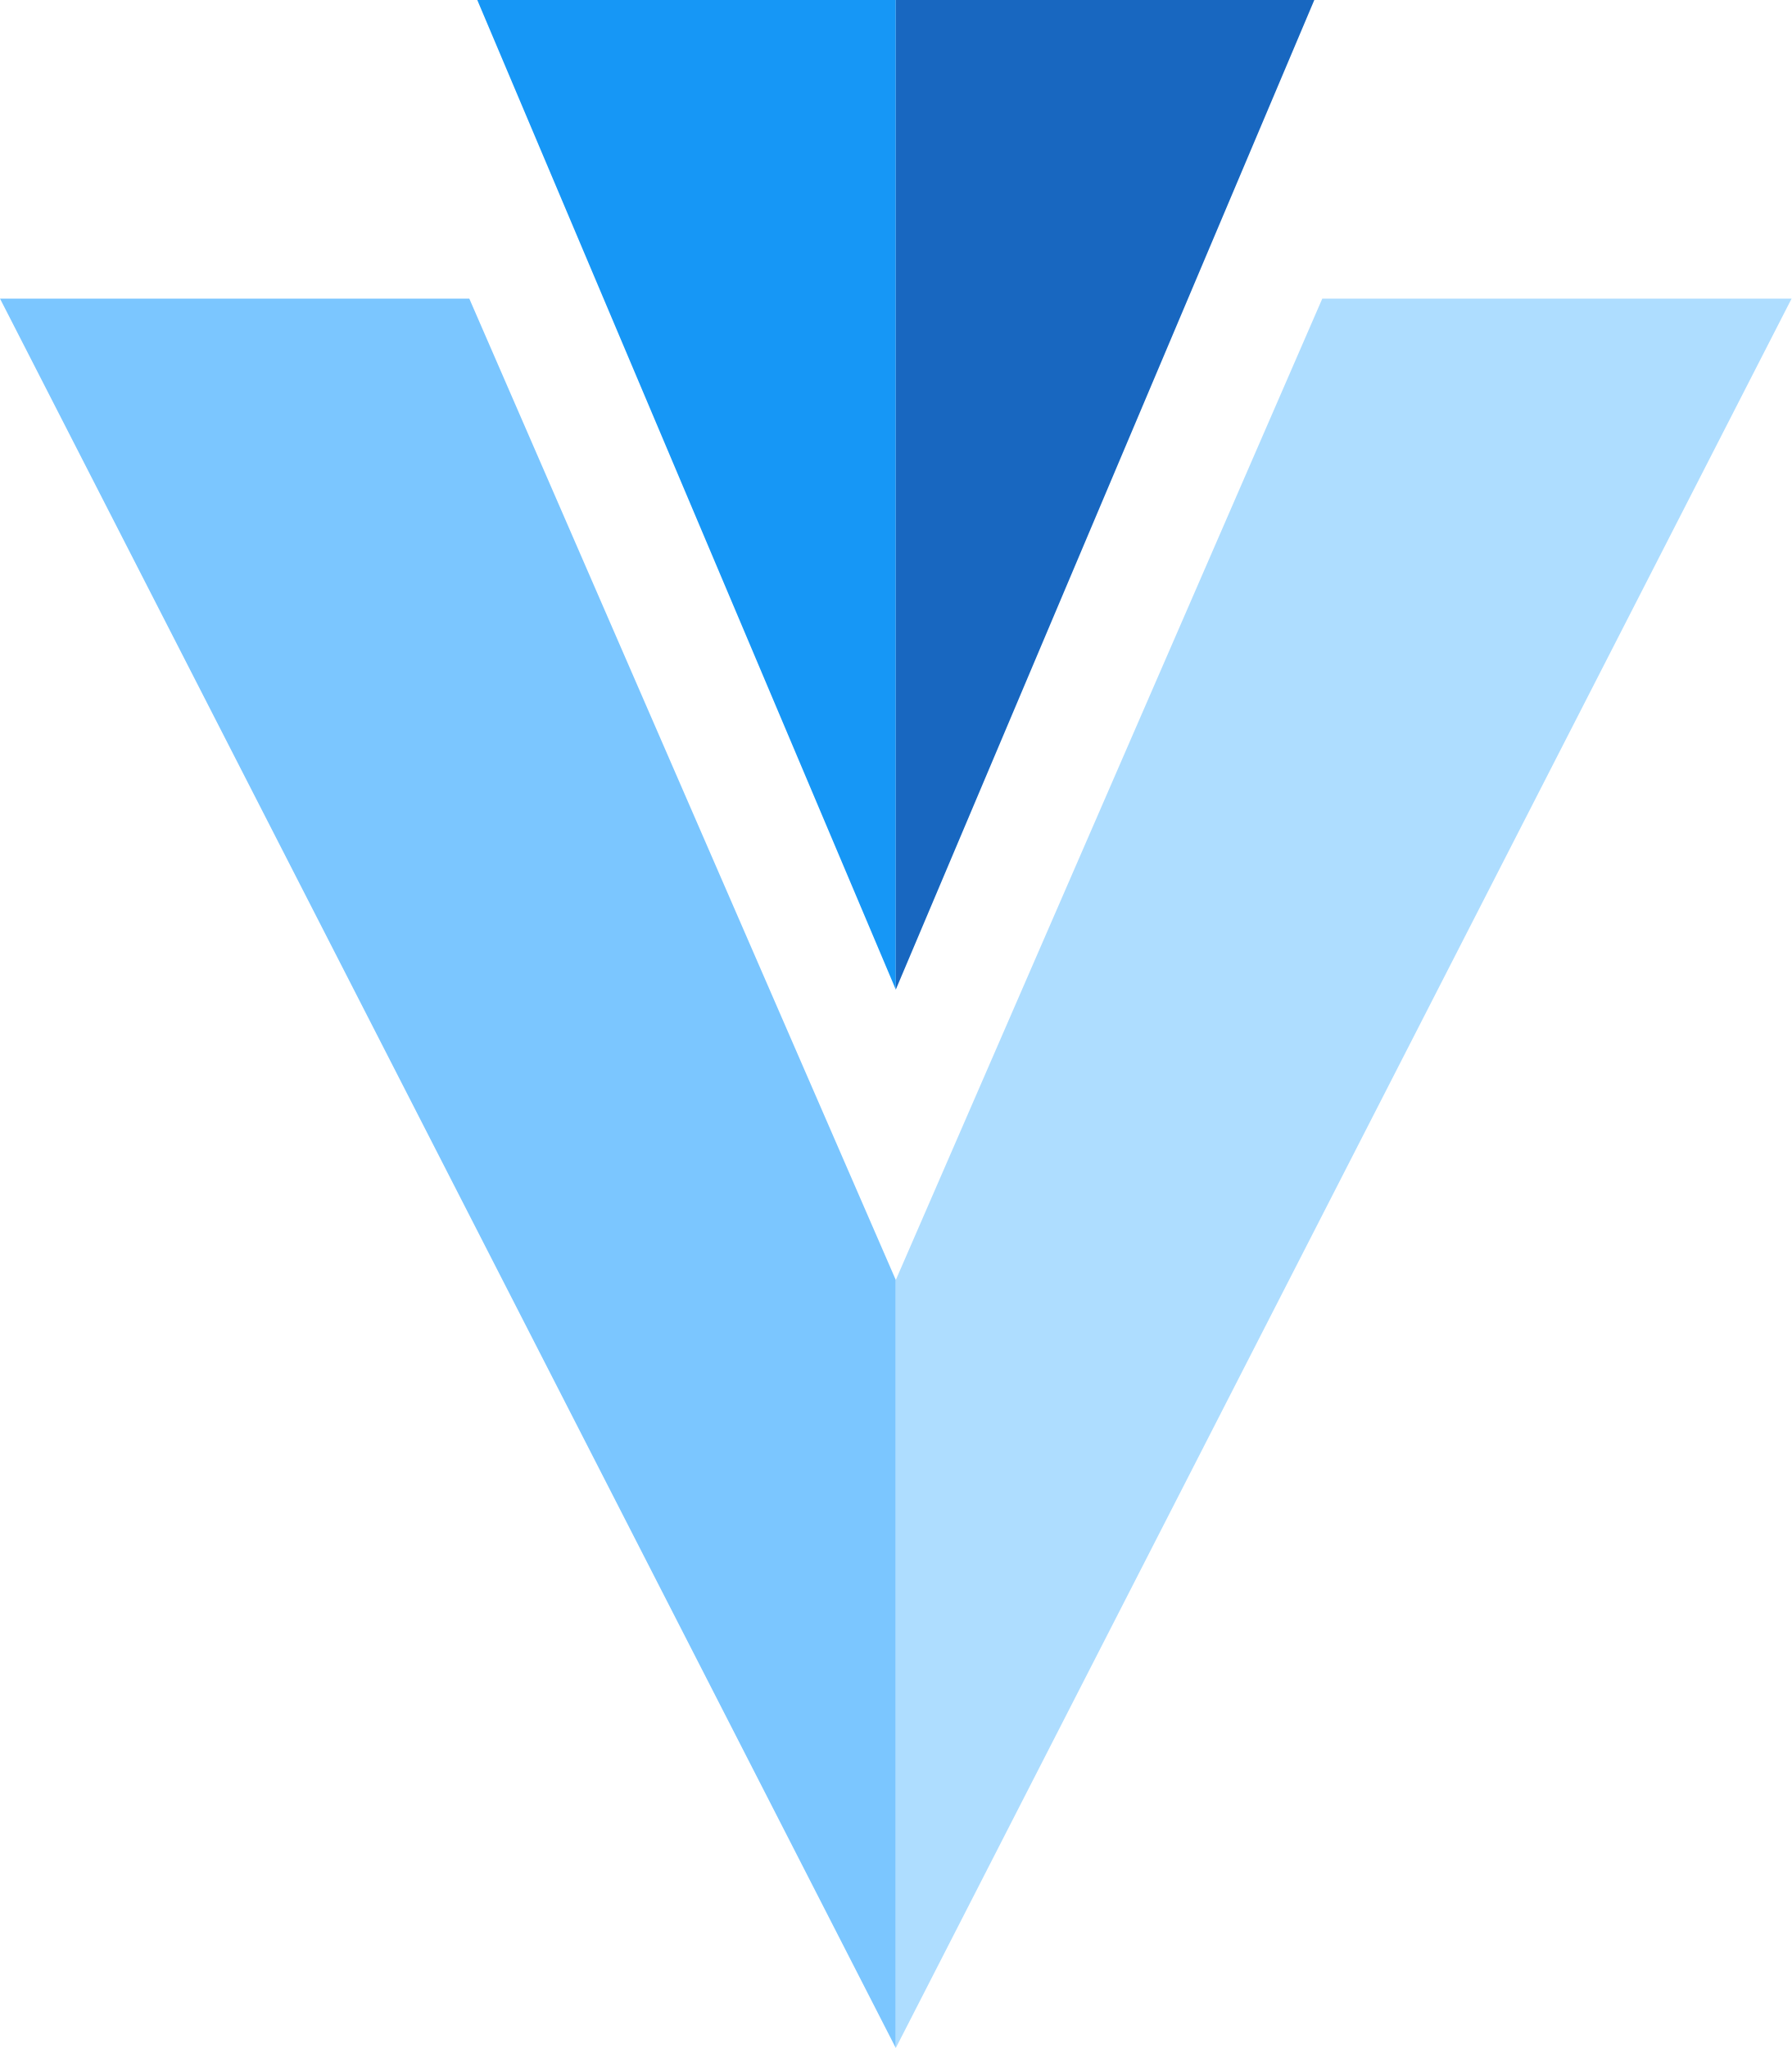
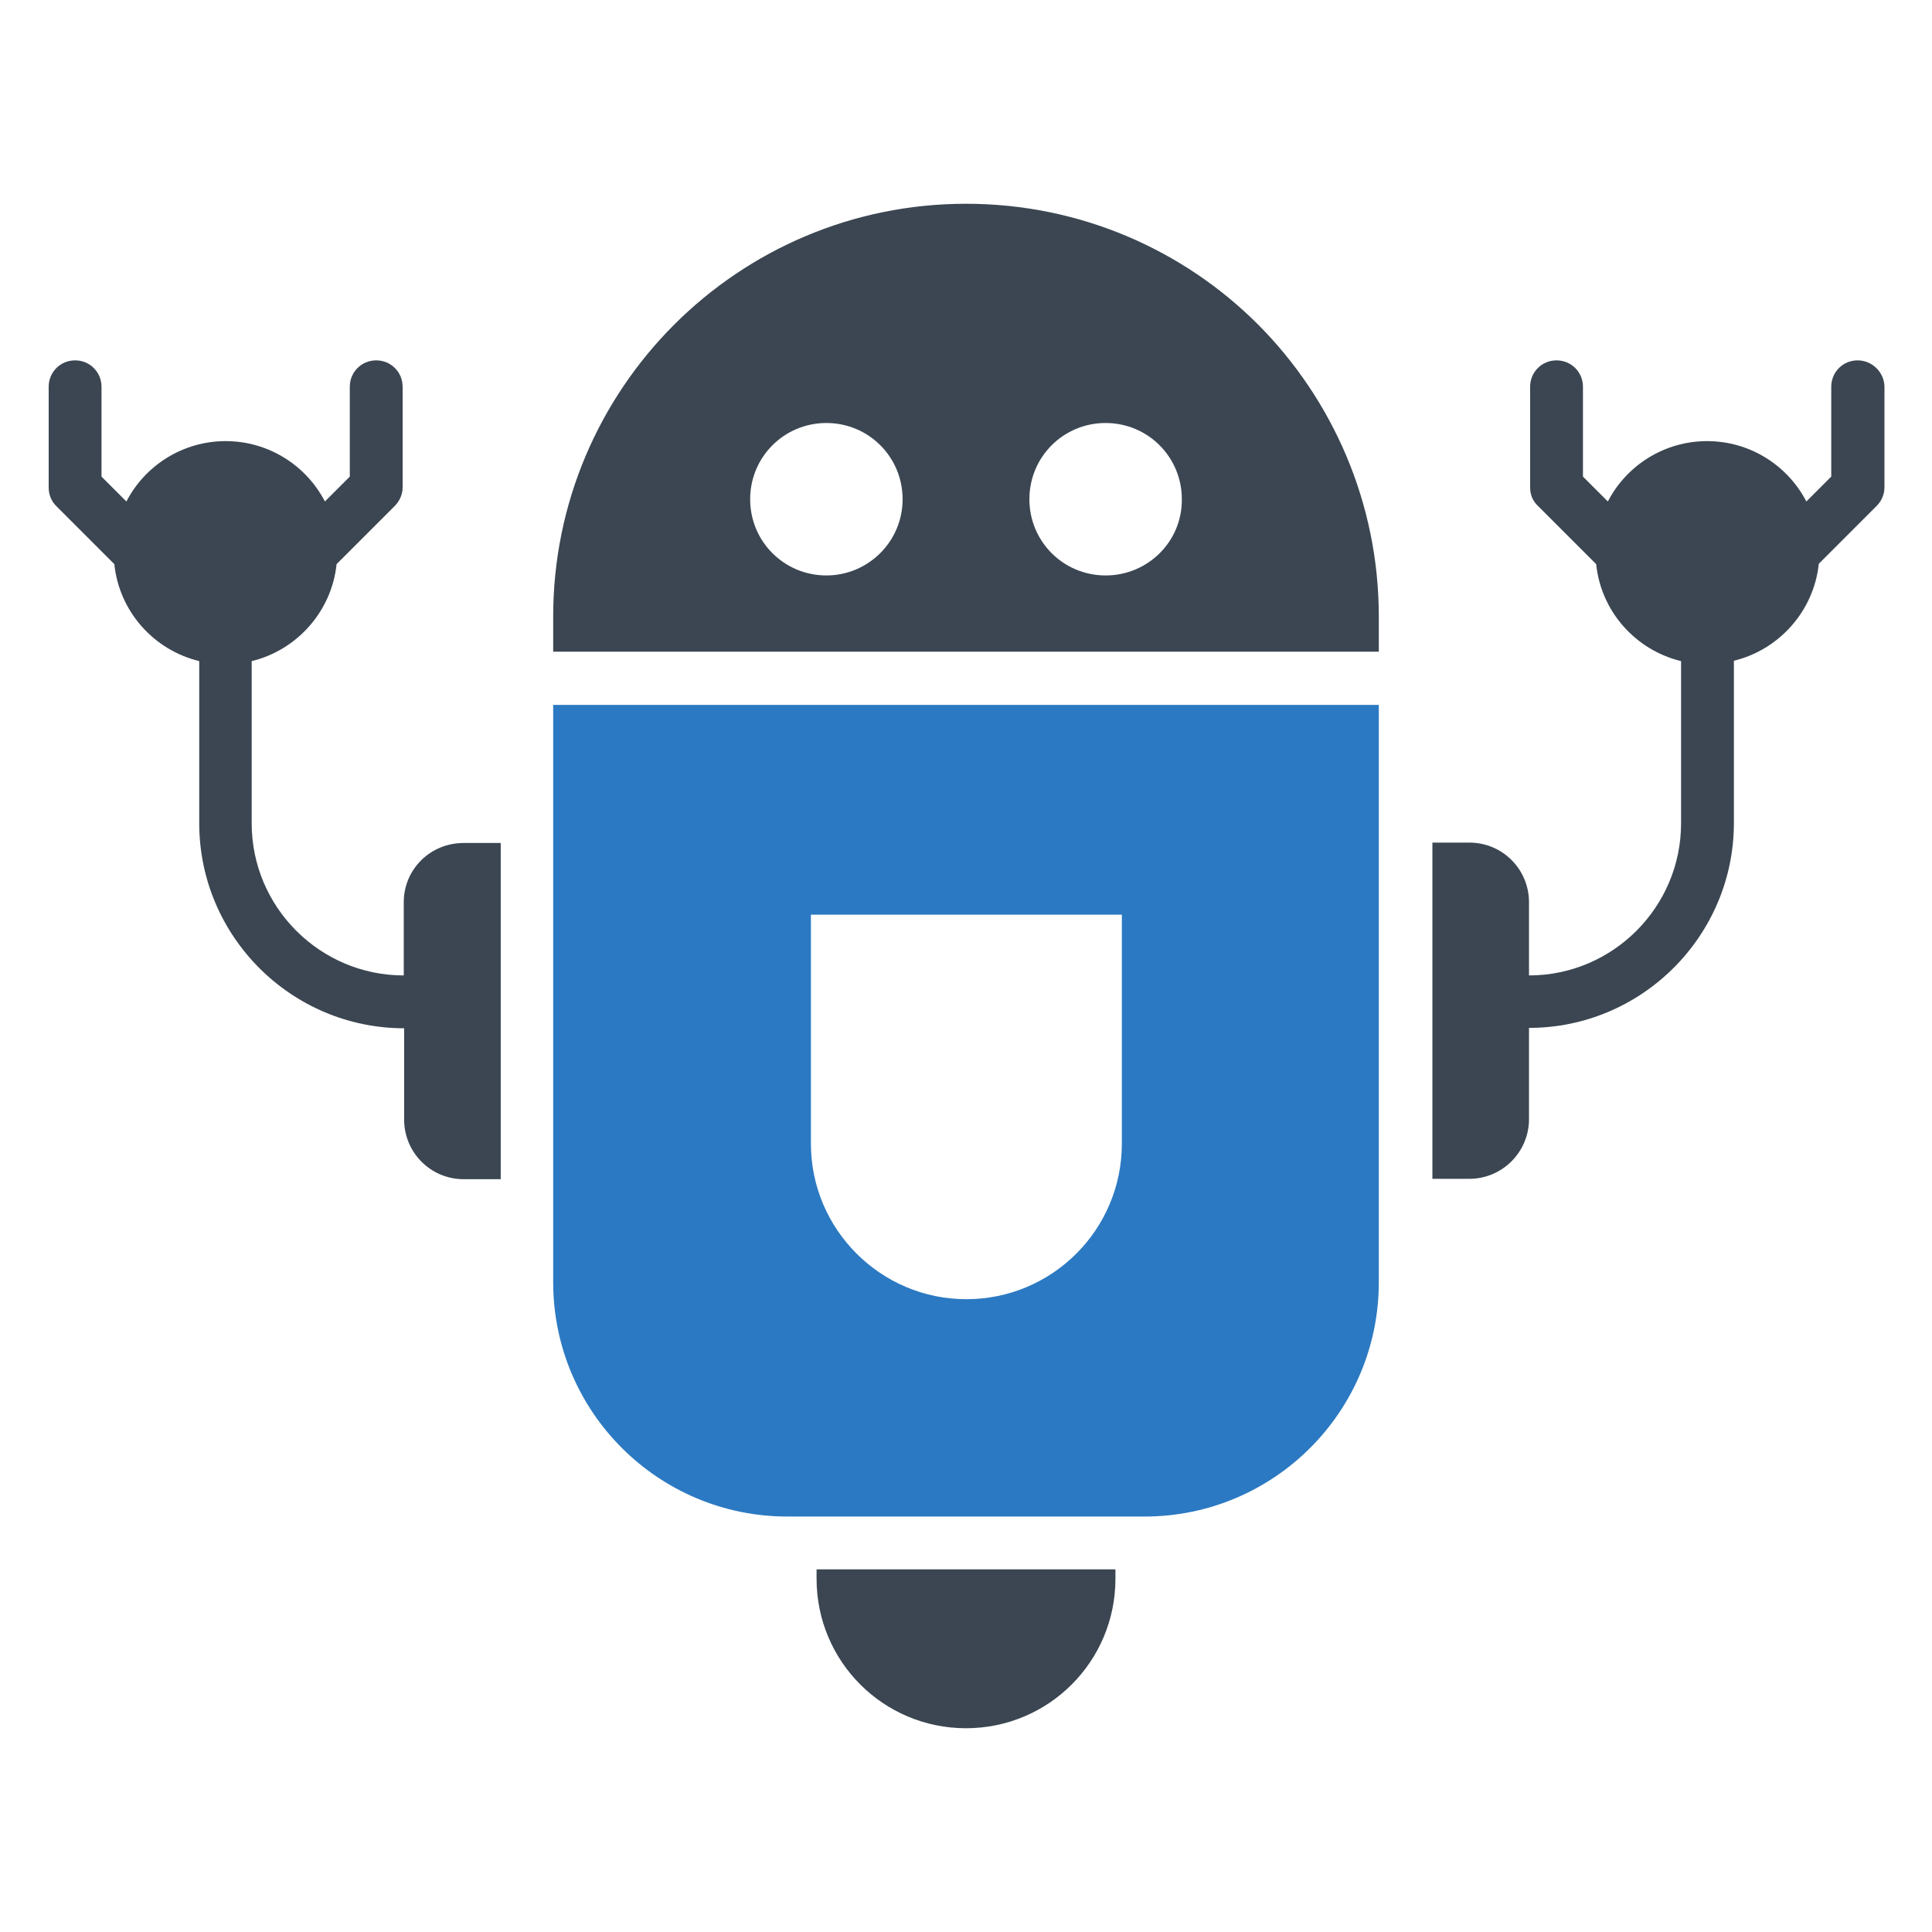
- <svg xmlns="http://www.w3.org/2000/svg" id="Layer_1" data-name="Layer 1" viewBox="0 0 87.5 100">
-   <defs>
-     <style>.cls-1{fill:#1697f6;}.cls-2{fill:#7bc6ff;}.cls-3{fill:#1867c0;}.cls-4{fill:#aeddff;}</style>
-   </defs>
-   <polyline class="cls-1" points="43.75 0 23.31 0 43.75 48.32" />
-   <polygon class="cls-2" points="43.75 62.5 43.75 100 0 14.58 22.92 14.58 43.75 62.5" />
-   <polyline class="cls-3" points="43.75 0 64.19 0 43.75 48.32" />
-   <polygon class="cls-4" points="64.58 14.58 87.5 14.58 43.75 100 43.75 62.5 64.58 14.58" />
+ <svg xmlns="http://www.w3.org/2000/svg" id="Layer_1" style="enable-background:new 0 0 512 512;" version="1.1" viewBox="0 0 512 512" xml:space="preserve">
+   <style type="text/css">
+ 	.st0{fill:#2B79C2;}
+ 	.st1{fill:#3B4652;}
+ </style>
+   <g>
+     <path class="st1" d="M216.4,418.4c0,21.9,17.7,39.6,39.6,39.6s39.6-17.7,39.6-39.6v-2.5h-79.2V418.4z" />
+     <path class="st1" d="M365.4,163.4c0-30.2-12.3-57.6-32-77.4c-19.8-19.8-47.2-32-77.4-32c-60.4,0-109.4,49-109.4,109.4v9.3h218.8   V163.4z M219,152.5c-11.2,0-20.2-9-20.2-20.2c0-11.2,9-20.2,20.2-20.2s20.2,9,20.2,20.2C239.2,143.5,230.1,152.5,219,152.5z    M293,152.5c-11.2,0-20.2-9-20.2-20.2c0-11.2,9-20.2,20.2-20.2s20.2,9,20.2,20.2C313.3,143.5,304.2,152.5,293,152.5z" />
+     <path class="st0" d="M146.6,339.8c0,34.3,27.8,62.1,62.1,62.1h94.6c34.3,0,62.1-27.8,62.1-62.1v-153H146.6V339.8z M214.8,242.4   h82.5v60.7c0,22.8-18.5,41.2-41.2,41.2s-41.2-18.5-41.2-41.2V242.4z" />
+     <path class="st1" d="M107,239.1v19.4l0,0c-22.2,0-40.3-18.1-40.3-40.3v-43c12-2.9,21.2-13.2,22.5-25.7l15.4-15.4   c1.3-1.3,2.1-3.1,2.1-4.9v-26.7c0-3.9-3.1-7-7-7s-7,3.1-7,7v23.8l-6.6,6.6c-4.9-9.5-14.9-16-26.3-16c-11.4,0-21.4,6.5-26.3,16   l-6.6-6.6v-23.8c0-3.9-3.1-7-7-7s-7,3.1-7,7v26.7c0,1.9,0.7,3.6,2,4.9l15.4,15.4c1.3,12.6,10.5,22.8,22.5,25.7v43   c0,29.9,24.4,54.3,54.3,54.3l0,0v24.2c0,8.7,7,15.8,15.8,15.8h9.8v-89.1h-9.8C114,223.4,107,230.4,107,239.1z" />
+     <path class="st1" d="M492.3,95.5c-3.9,0-7,3.1-7,7v23.8l-6.6,6.6c-4.9-9.5-14.9-16-26.3-16c-11.4,0-21.4,6.5-26.3,16l-6.6-6.6   v-23.8c0-3.9-3.1-7-7-7s-7,3.1-7,7v26.7c0,1.9,0.7,3.6,2.1,4.9l15.4,15.4c1.3,12.6,10.5,22.8,22.5,25.7v43   c0,22.2-18.1,40.3-40.3,40.3l0,0v-19.4c0-8.7-7-15.8-15.8-15.8h-9.8v89.1h9.8c8.7,0,15.8-7.1,15.8-15.8v-24.2l0,0   c29.9,0,54.3-24.4,54.3-54.3v-43c12-2.9,21.2-13.2,22.5-25.7l15.4-15.4c1.3-1.3,2-3.1,2-4.9v-26.7   C499.3,98.6,496.1,95.5,492.3,95.5z" />
+   </g>
</svg>
